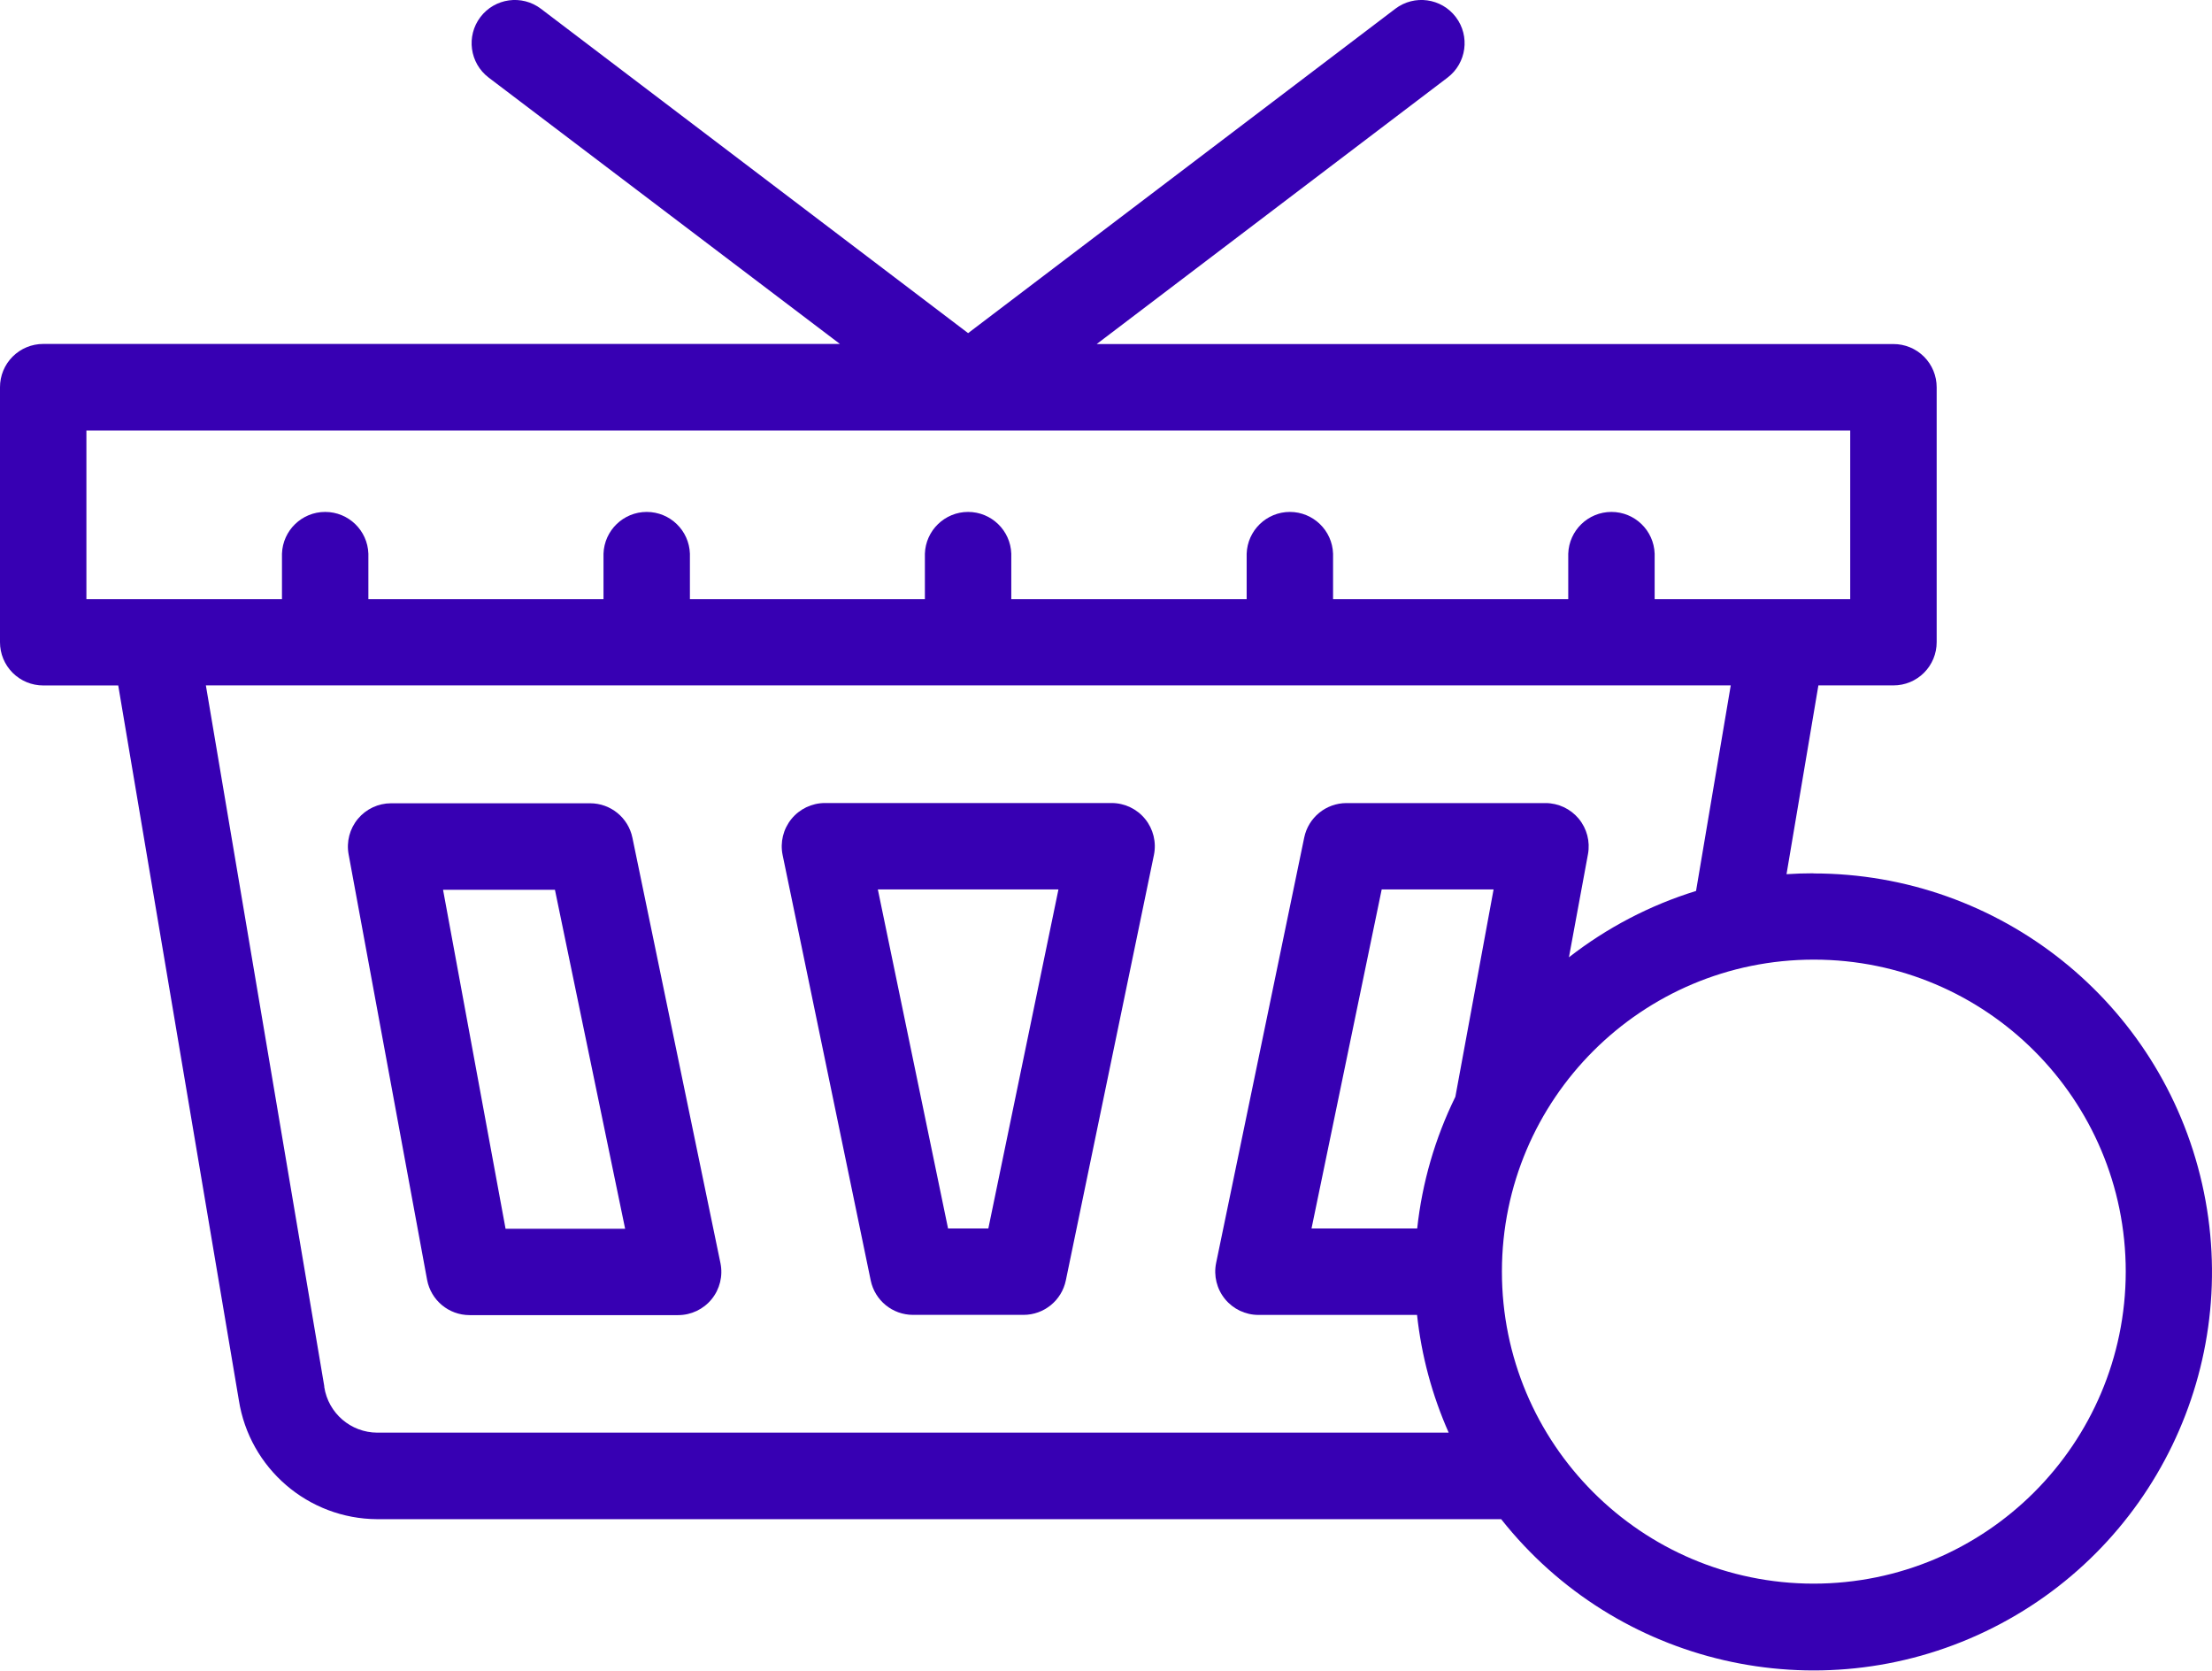
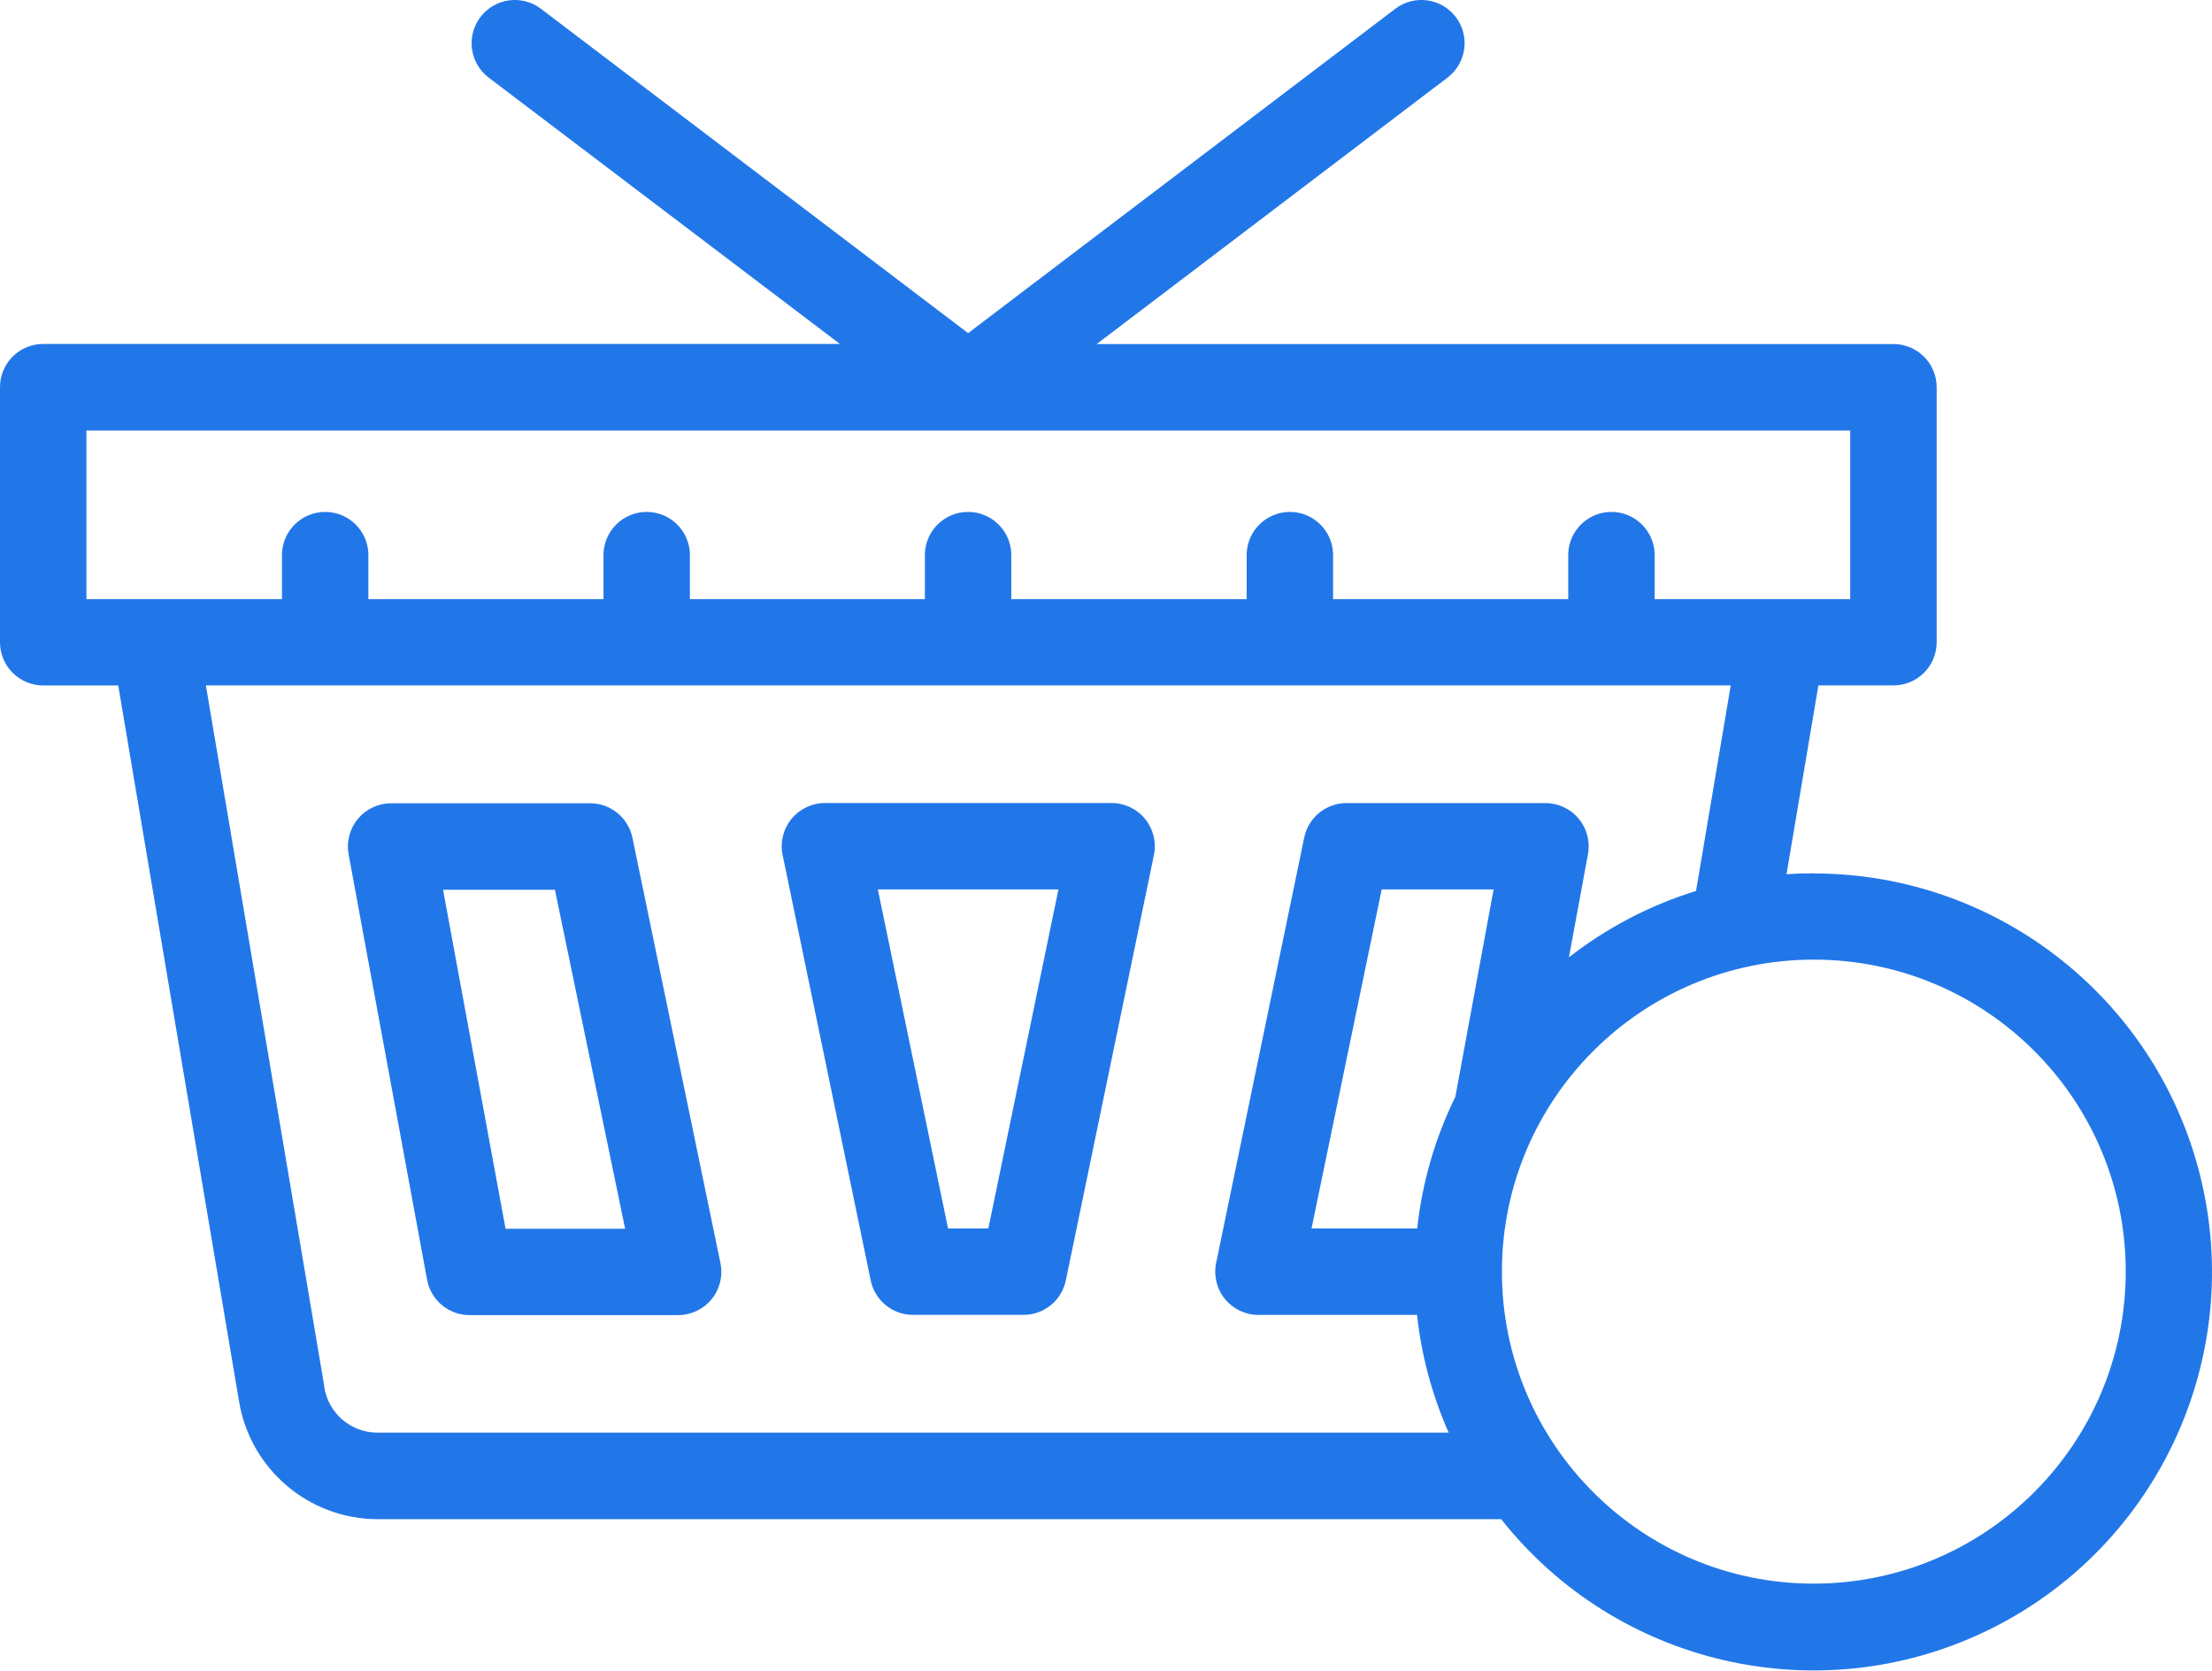
<svg xmlns="http://www.w3.org/2000/svg" width="44.621" height="33.682" viewBox="0 0 44.621 33.682">
  <g id="Group_1811" data-name="Group 1811" transform="translate(-4429.96 -2164)">
-     <path id="Path_1603" data-name="Path 1603" d="M86.268,249.3a.871.871,0,0,0-.853-.695H81.4a.872.872,0,0,0-.857,1.03l1.583,8.579a.872.872,0,0,0,.857.713h4.208a.872.872,0,0,0,.853-1.048Zm-2.559,7.885-1.261-6.836h2.257l1.416,6.836Z" transform="translate(4356.449 1931.594)" fill="#3700b3" />
-     <path id="Path_1604" data-name="Path 1604" d="M187.6,248.6h-5.784a.872.872,0,0,0-.853,1.048l1.777,8.579a.871.871,0,0,0,.853.695h2.23a.872.872,0,0,0,.853-.695l1.777-8.579a.872.872,0,0,0-.853-1.048Zm-2.487,8.579H184.3l-1.416-6.836h3.643Z" transform="translate(4264.784 1931.594)" fill="#3700b3" />
-     <path id="Path_1605" data-name="Path 1605" d="M36.581,80.375q-.274,0-.543.018l.643-3.807h1.514a.871.871,0,0,0,.872-.872v-5.14a.871.871,0,0,0-.872-.872H22.123L29.2,64.329a.871.871,0,0,0-1.054-1.388l-8.617,6.541-8.617-6.541a.871.871,0,0,0-1.054,1.388L16.943,69.7H.872A.871.871,0,0,0,0,70.575v5.14a.871.871,0,0,0,.872.872H2.385L4.818,91A2.84,2.84,0,0,0,7.61,93.4H30.282a8.036,8.036,0,1,0,6.3-13.022ZM1.743,71.447h35.58v3.4H33.378v-.917a.872.872,0,0,0-1.743,0v.917H26.891v-.917a.872.872,0,0,0-1.743,0v.917H20.4v-.917a.872.872,0,0,0-1.743,0v.917H13.917v-.917a.872.872,0,0,0-1.743,0v.917H7.431v-.917a.872.872,0,0,0-1.743,0v.917H1.743ZM7.61,91.655a1.086,1.086,0,0,1-1.069-.921l0-.017L4.153,76.586h30.76l-.7,4.145a8.028,8.028,0,0,0-2.564,1.338l.384-2.08a.872.872,0,0,0-.857-1.03H27.162a.871.871,0,0,0-.853.695l-1.777,8.579a.872.872,0,0,0,.853,1.048h3.2a7.967,7.967,0,0,0,.638,2.373Zm18.846-4.116L27.872,80.7h2.257l-.771,4.182a7.968,7.968,0,0,0-.77,2.655H26.456ZM36.581,94.7a6.292,6.292,0,1,1,6.3-6.292A6.3,6.3,0,0,1,36.581,94.7Z" transform="translate(4429.96 2101.236)" fill="#3700b3" />
+     <path id="Path_1603" data-name="Path 1603" d="M86.268,249.3a.871.871,0,0,0-.853-.695H81.4a.872.872,0,0,0-.857,1.03l1.583,8.579a.872.872,0,0,0,.857.713h4.208a.872.872,0,0,0,.853-1.048Zm-2.559,7.885-1.261-6.836h2.257l1.416,6.836Z" transform="translate(4356.449 1931.594)" fill="#2277e8" />
+     <path id="Path_1604" data-name="Path 1604" d="M187.6,248.6h-5.784a.872.872,0,0,0-.853,1.048l1.777,8.579a.871.871,0,0,0,.853.695h2.23a.872.872,0,0,0,.853-.695l1.777-8.579a.872.872,0,0,0-.853-1.048Zm-2.487,8.579H184.3l-1.416-6.836h3.643Z" transform="translate(4264.784 1931.594)" fill="#2277e8" />
+     <path id="Path_1605" data-name="Path 1605" d="M36.581,80.375q-.274,0-.543.018l.643-3.807h1.514a.871.871,0,0,0,.872-.872v-5.14a.871.871,0,0,0-.872-.872H22.123L29.2,64.329a.871.871,0,0,0-1.054-1.388l-8.617,6.541-8.617-6.541a.871.871,0,0,0-1.054,1.388L16.943,69.7H.872A.871.871,0,0,0,0,70.575v5.14a.871.871,0,0,0,.872.872H2.385L4.818,91A2.84,2.84,0,0,0,7.61,93.4H30.282a8.036,8.036,0,1,0,6.3-13.022ZM1.743,71.447h35.58v3.4H33.378v-.917a.872.872,0,0,0-1.743,0v.917H26.891v-.917a.872.872,0,0,0-1.743,0v.917H20.4v-.917a.872.872,0,0,0-1.743,0v.917H13.917v-.917a.872.872,0,0,0-1.743,0v.917H7.431v-.917a.872.872,0,0,0-1.743,0v.917H1.743ZM7.61,91.655a1.086,1.086,0,0,1-1.069-.921l0-.017L4.153,76.586h30.76l-.7,4.145a8.028,8.028,0,0,0-2.564,1.338l.384-2.08a.872.872,0,0,0-.857-1.03H27.162a.871.871,0,0,0-.853.695l-1.777,8.579a.872.872,0,0,0,.853,1.048h3.2a7.967,7.967,0,0,0,.638,2.373Zm18.846-4.116L27.872,80.7h2.257l-.771,4.182a7.968,7.968,0,0,0-.77,2.655H26.456ZM36.581,94.7a6.292,6.292,0,1,1,6.3-6.292A6.3,6.3,0,0,1,36.581,94.7Z" transform="translate(4429.96 2101.236)" fill="#2277e8" />
  </g>
</svg>
